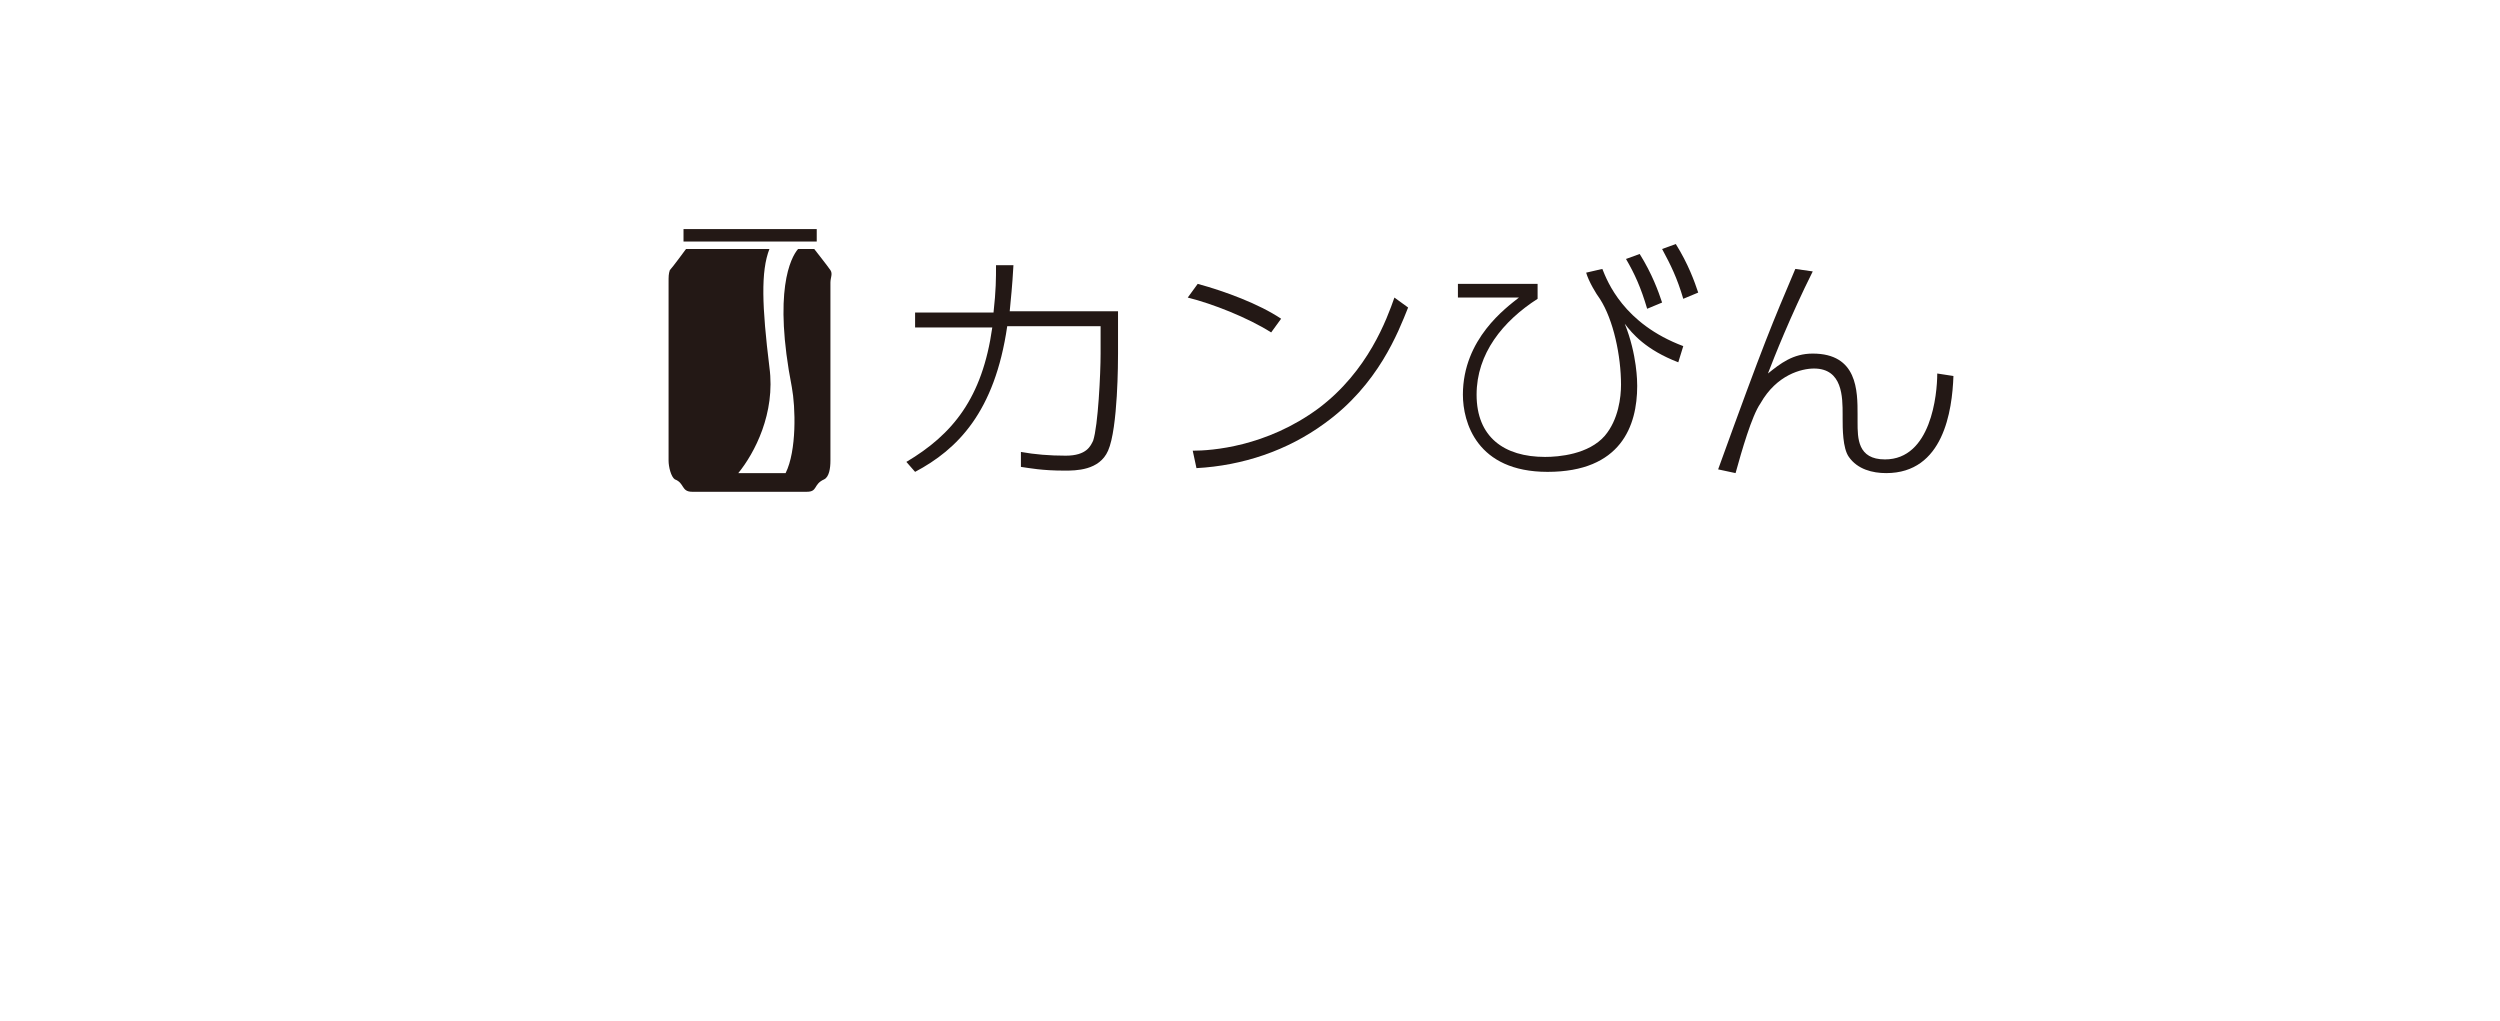
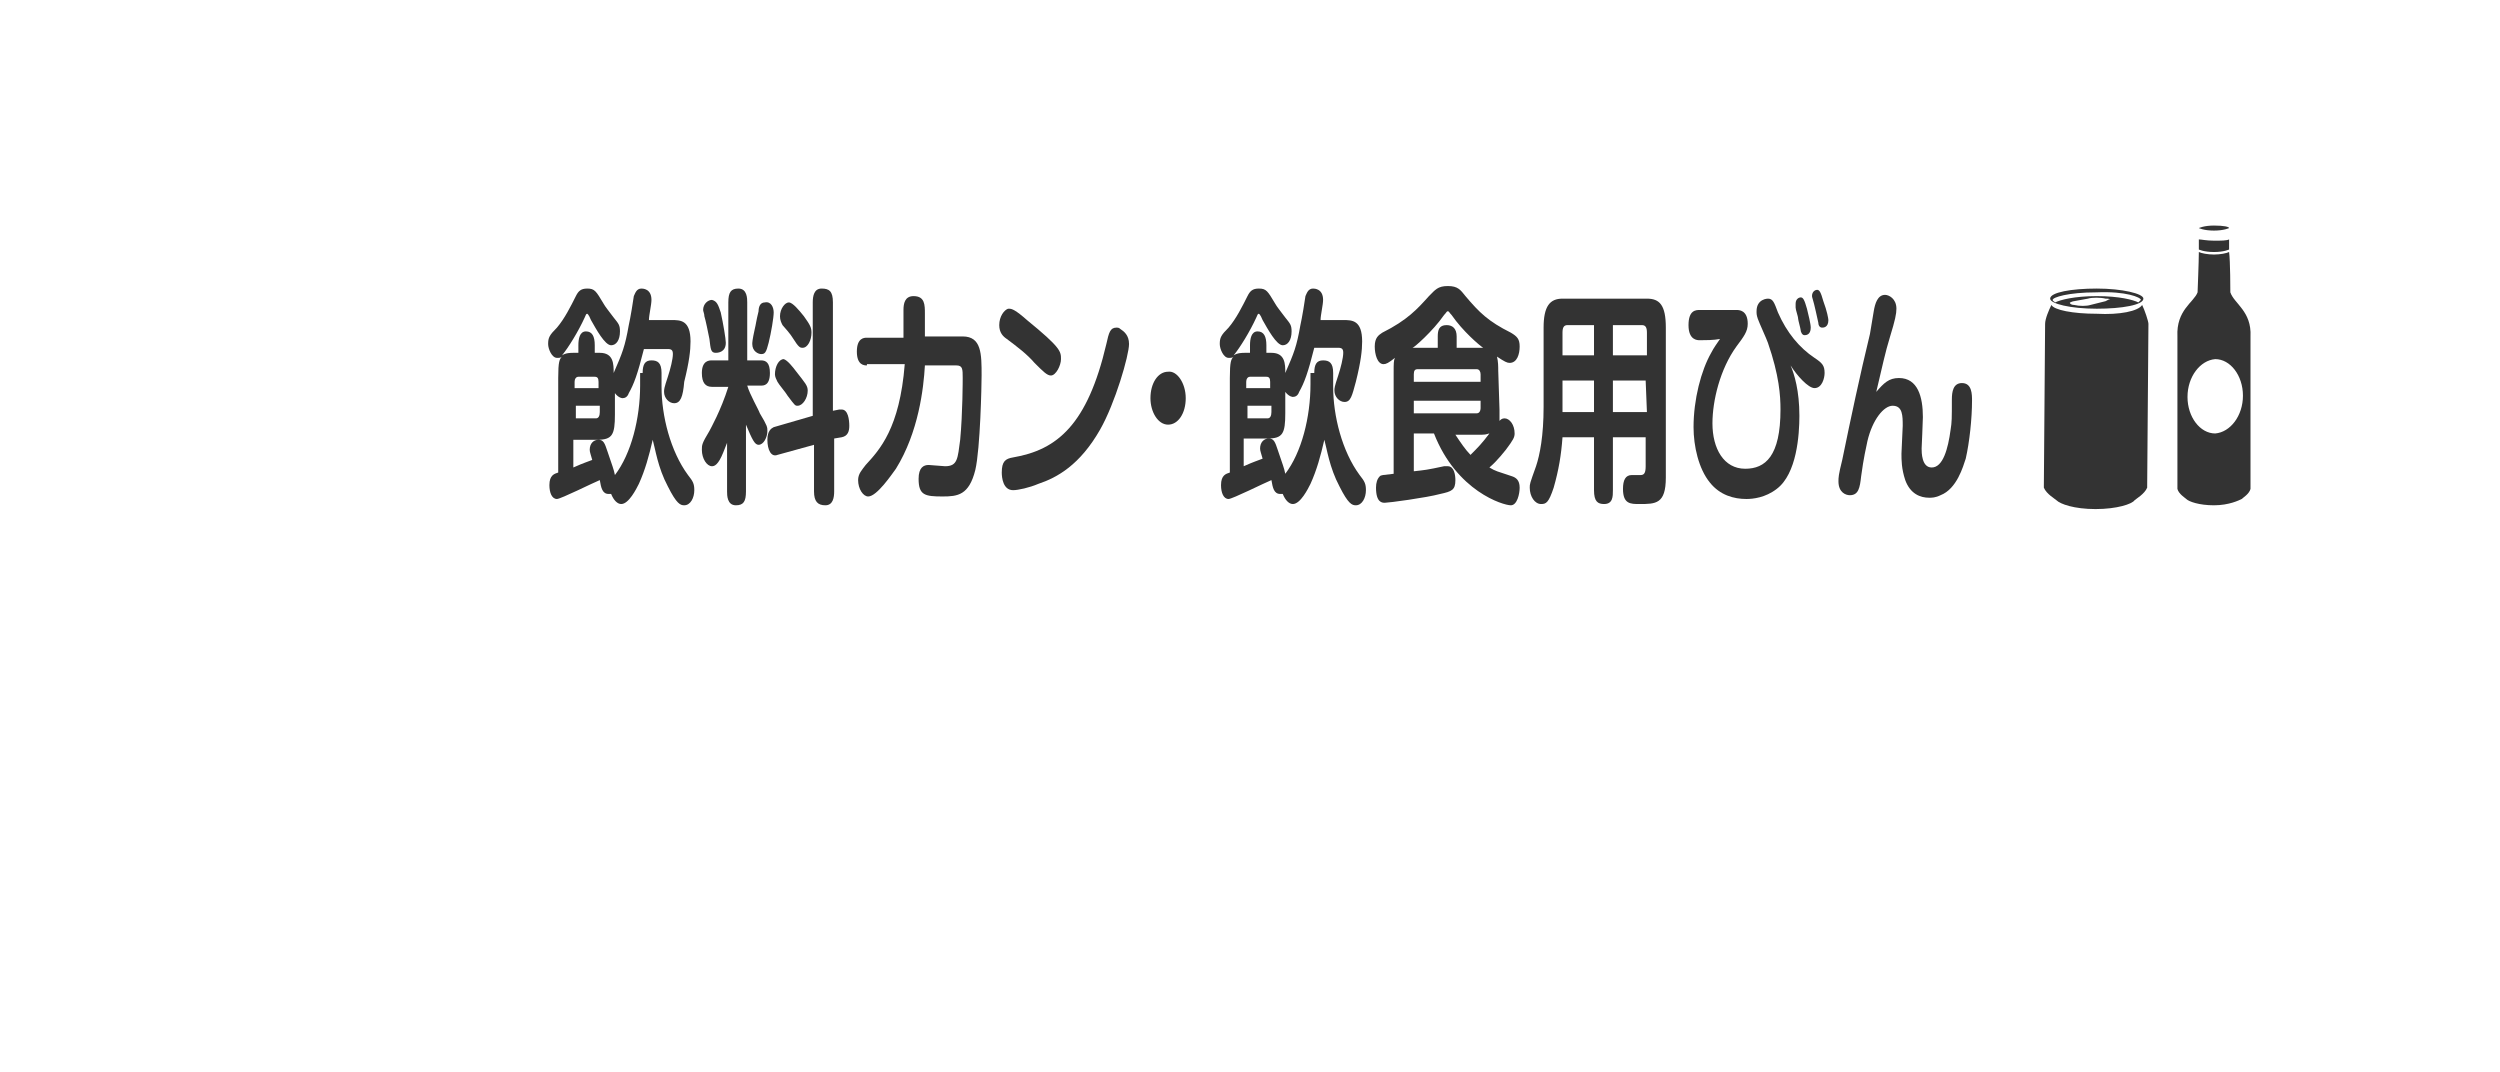
- <svg xmlns="http://www.w3.org/2000/svg" version="1.1" id="レイヤー_1" x="0px" y="0px" viewBox="0 0 200.8 82" style="enable-background:new 0 0 200.8 82;" xml:space="preserve">
+ <svg xmlns="http://www.w3.org/2000/svg" version="1.1" id="レイヤー_1" x="0px" y="0px" viewBox="0 0 198.4 85" style="enable-background:new 0 0 198.4 85;" xml:space="preserve">
  <style type="text/css">
- 	.st0{fill:#231815;}
+ 	.st0{enable-background:new    ;}
+ 	.st1{fill:#333333;}
</style>
  <g>
-     <path class="st0" d="M72.8,37.1c3.7-2.2,6.1-5.1,6.9-10.8h-6.2v-1.2h6.3c0.2-1.8,0.2-2.7,0.2-3.8h1.4c-0.1,1.8-0.2,2.6-0.3,3.7h8.7   v3.4c0,0.5,0,6-0.8,7.8c-0.7,1.6-2.6,1.6-3.5,1.6c-1.8,0-2.8-0.2-3.5-0.3v-1.2c1.1,0.2,2.3,0.3,3.6,0.3c1.7,0,2-0.8,2.2-1.2   c0.4-1.2,0.6-5.4,0.6-7v-2.2h-7.5c-1,6.9-4,9.9-7.4,11.7L72.8,37.1z" />
-     <path class="st0" d="M102.1,26.7c-1.9-1.2-4.7-2.3-6.7-2.8l0.8-1.1c2.2,0.6,4.9,1.6,6.7,2.8L102.1,26.7z M95.8,36.2   c1.5,0,5.9-0.3,10.1-3.4c4-3,5.5-7.2,6.1-8.9l1.1,0.8c-0.8,2-2.4,6.2-6.7,9.3c-3,2.2-6.6,3.4-10.3,3.6L95.8,36.2z" />
-     <path class="st0" d="M123.5,22.8V24c-2.8,1.8-4.9,4.4-4.9,7.7c0,3.4,2.2,5,5.5,5c1.1,0,3.5-0.2,4.8-1.7c1.1-1.3,1.3-3.1,1.3-4.1   c0-2.3-0.6-5.2-1.7-6.9c-0.3-0.4-0.9-1.4-1.1-2.1l1.3-0.3c0.4,1,1.7,4.4,6.5,6.2l-0.4,1.3c-2.6-1-3.7-2.3-4.3-3.1c1,2.5,1,4.7,1,5   c0,3.2-1.3,6.9-7.2,6.9c-5.7,0-6.8-4-6.8-6.2c0-4.5,3.5-7,4.5-7.8h-4.9v-1.1C117.1,22.8,123.5,22.8,123.5,22.8z M131.7,20.4   c1,1.6,1.5,3,1.8,3.9l-1.2,0.5c-0.5-1.7-1-2.8-1.7-4L131.7,20.4z M134.6,19.6c1,1.6,1.5,3,1.8,3.9l-1.2,0.5c-0.5-1.7-1-2.7-1.7-4   L134.6,19.6z" />
-     <path class="st0" d="M145.6,21.8c-1.8,3.6-3.1,6.9-3.6,8.2c1-0.8,2-1.6,3.6-1.6c3.6,0,3.6,3,3.6,4.9v0.6c0,1.3,0,3,2.2,3   c3.7,0,4.2-5.2,4.2-6.9l1.3,0.2c-0.1,2.8-0.8,7.8-5.4,7.8c-1.1,0-2.3-0.3-3-1.3c-0.5-0.7-0.5-2.3-0.5-3.1v-0.3c0-1.4,0-3.7-2.3-3.7   c-1,0-3,0.5-4.3,2.8c-0.7,1-1.5,3.8-2,5.6l-1.4-0.3c3.8-10.5,4.3-11.6,6.2-16.1L145.6,21.8z" />
-   </g>
-   <g>
-     <rect x="54.9" y="18.4" class="st0" width="10.7" height="1" />
-     <path class="st0" d="M66.7,21.7c-0.2-0.3-1.3-1.7-1.3-1.7h-1.3c-0.6,0.7-2,3.4-0.5,11.1c0.3,1.6,0.4,5.1-0.5,6.9h-3.8   c1.3-1.6,3-4.8,2.5-8.5c-0.6-4.9-0.7-7.7,0-9.5h-6.7c0,0-1.1,1.5-1.3,1.7c-0.1,0.3-0.1,0.5-0.1,1c0,0.4,0,13.7,0,14.3   c0,0.5,0.2,1.3,0.5,1.5c0.8,0.3,0.5,1,1.4,1h9.2c0.9,0,0.5-0.6,1.4-1c0.4-0.2,0.5-0.9,0.5-1.5c0-0.5,0-13.9,0-14.3   S66.9,22,66.7,21.7z" />
+     <g class="st0">
+       <path class="st1" d="M51,29.6c0-0.7,0.2-1,0.7-1s0.8,0.2,0.8,1v1.1c0,2.3,0.7,5.1,2.1,7c0.4,0.5,0.5,0.7,0.5,1.2    c0,0.6-0.3,1.2-0.8,1.2c-0.3,0-0.6-0.1-1.3-1.5c-0.8-1.5-1-3-1.2-3.7c-0.3,1.3-0.6,2.4-1.1,3.5c-0.2,0.4-0.8,1.6-1.4,1.6    c-0.3,0-0.6-0.3-0.8-0.8c-0.1,0-0.1,0-0.2,0c-0.5,0-0.6-0.5-0.7-1.1c-0.5,0.2-3.1,1.5-3.4,1.5c-0.4,0-0.6-0.5-0.6-1.1    c0-0.8,0.4-0.9,0.7-1V30c0-1.3,0.1-1.5,0.3-1.7c-0.1,0.1-0.2,0.1-0.4,0.1c-0.4,0-0.7-0.7-0.7-1.1c0-0.5,0.1-0.7,0.7-1.3    c0.6-0.7,1.1-1.7,1.5-2.5c0.2-0.4,0.4-0.6,0.9-0.6c0.6,0,0.7,0.2,1.3,1.2c0.1,0.2,0.5,0.7,0.8,1.1c0.4,0.5,0.5,0.6,0.5,1.1    c0,0.7-0.3,1.1-0.7,1.1c-0.5,0-1.2-1.3-1.6-2c-0.2-0.5-0.3-0.5-0.3-0.5c-0.1,0-0.1,0.1-0.2,0.3c-0.5,1.1-1.3,2.4-1.8,3    c0.3-0.2,0.7-0.2,0.9-0.2h0.4v-0.6c0-0.5,0.1-1.1,0.6-1.1s0.7,0.4,0.7,1.1V28h0.4c1.1,0,1.1,0.9,1.1,1.6c0.7-1.6,0.9-2.1,1.2-3.8    c0.1-0.4,0.4-2.2,0.4-2.3c0.1-0.2,0.2-0.6,0.6-0.6c0.1,0,0.8,0,0.8,0.9c0,0.4-0.2,1.2-0.2,1.6h1.8c0.7,0,1.5,0,1.5,1.7    c0,0.7-0.1,1.6-0.5,3.2C54.2,31.5,54,32,53.5,32c-0.4,0-0.8-0.4-0.8-0.9c0-0.2,0-0.3,0.3-1.2c0.2-0.6,0.4-1.4,0.4-1.8    c0-0.3-0.1-0.4-0.4-0.4h-1.9c-0.5,2-0.8,2.8-1.2,3.5c-0.1,0.3-0.3,0.4-0.5,0.4c0,0-0.3,0-0.6-0.4v1.7c0,1.6-0.2,2-1.4,2h-1.9v2.2    c0.9-0.4,1-0.4,1.5-0.6c-0.1-0.4-0.2-0.6-0.2-0.8c0-0.5,0.3-0.8,0.7-0.8s0.5,0.3,0.7,0.9c0.4,1.2,0.5,1.4,0.6,1.9    c1.3-1.7,2-4.5,2-7.1v-1H51z M45.6,30.8h1.9v-0.5c0-0.3-0.1-0.4-0.3-0.4h-1.3c-0.2,0-0.3,0.2-0.3,0.4    C45.6,30.3,45.6,30.8,45.6,30.8z M47.6,32.2h-1.9v1h1.6c0.2,0,0.3-0.2,0.3-0.5C47.6,32.7,47.6,32.2,47.6,32.2z" />
+     </g>
+     <g class="st0">
+       <path class="st1" d="M57.9,34.6c-0.1,0.3-0.3,0.8-0.5,1.3c-0.4,1-0.7,1.1-0.9,1.1c-0.4,0-0.8-0.6-0.8-1.3c0-0.4,0-0.5,0.6-1.5    c0.1-0.2,0.9-1.6,1.5-3.5h-1.3c-0.5,0-0.8-0.3-0.8-1.1c0-1,0.6-1,0.8-1h1.3V24c0-0.8,0.2-1.1,0.8-1.1c0.7,0,0.7,0.8,0.7,1.1v4.6    h1.1c0.4,0,0.7,0.2,0.7,1c0,1-0.5,1-0.7,1h-1.1c0.2,0.7,0.9,1.9,1,2.2c0.6,1,0.6,1.1,0.6,1.4c0,0.5-0.3,1.1-0.7,1.1    c-0.3,0-0.5-0.4-1-1.6V39c0,0.8-0.2,1.1-0.8,1.1c-0.7,0-0.7-0.8-0.7-1.1v-4.4H57.9z M57.2,24.8c0.2,0.9,0.4,2.1,0.4,2.4    c0,0.8-0.7,0.8-0.8,0.8c-0.4,0-0.4-0.3-0.5-1.1c-0.1-0.5-0.3-1.5-0.4-1.8c0-0.2-0.1-0.4-0.1-0.5c0-0.5,0.4-0.8,0.7-0.8    C56.9,23.9,57,24.2,57.2,24.8z M61.4,24.8c0,0.4-0.2,1.6-0.4,2.4s-0.3,0.9-0.6,0.9c-0.2,0-0.7-0.2-0.7-0.8c0-0.1,0-0.3,0.2-1.2    c0.1-0.4,0.1-0.6,0.3-1.4c0-0.3,0.1-0.7,0.5-0.7C61.2,23.9,61.4,24.4,61.4,24.8z M66.6,32.5c0,0,0.1,0,0.2,0    c0.5,0,0.6,0.8,0.6,1.3c0,0.4-0.1,0.8-0.6,0.9l-0.6,0.1V39c0,0.5-0.1,1.1-0.7,1.1s-0.9-0.3-0.9-1.1v-3.7l-2.9,0.8    c-0.5,0.2-0.8-0.4-0.8-1.2c0-0.7,0.3-0.9,0.5-1l3.1-0.9v-9c0-0.5,0.1-1.1,0.7-1.1s0.9,0.2,0.9,1.1v8.6L66.6,32.5z M63.2,29.5    c0.7,0.9,0.9,1.1,0.9,1.5c0,0.6-0.4,1.2-0.8,1.2c-0.2,0-0.2,0-0.8-0.8c-0.1-0.2-0.7-0.9-0.8-1.1s-0.2-0.4-0.2-0.6    c0-0.6,0.3-1.2,0.7-1.2C62.5,28.6,62.9,29.1,63.2,29.5z M63.8,25.1c0.5,0.7,0.6,0.9,0.6,1.3c0,0.6-0.3,1.2-0.7,1.2    c-0.2,0-0.3,0-0.8-0.8c-0.1-0.2-0.7-0.9-0.8-1c-0.1-0.2-0.2-0.4-0.2-0.7c0-0.6,0.4-1.1,0.7-1.1S63.4,24.6,63.8,25.1z" />
+     </g>
+     <g class="st0">
+       <path class="st1" d="M68.8,29c-0.2,0-0.8,0-0.8-1.1s0.6-1.1,0.8-1.1h2.9c0-0.6,0-1.6,0-2.2c0-0.5,0.1-1.1,0.8-1.1    c0.9,0,0.9,0.7,0.9,1.4c0,0.1,0,1,0,1.8h3c1.5,0,1.5,1.4,1.5,3.1c0,0.7-0.1,5.8-0.5,7.5c-0.5,2-1.4,2.1-2.6,2.1    c-1.4,0-1.9-0.1-1.9-1.4c0-0.9,0.4-1.1,0.8-1.1c0.2,0,1.1,0.1,1.3,0.1c1,0,1-0.6,1.2-2.1c0.2-2.1,0.2-4.8,0.2-4.9c0-0.7,0-1-0.5-1    h-2.5c-0.1,1.8-0.5,5.3-2.3,8.2c-0.3,0.4-1.5,2.2-2.2,2.2c-0.4,0-0.8-0.6-0.8-1.3c0-0.5,0.3-0.8,0.6-1.2c1.1-1.2,2.7-2.9,3.1-8h-3    V29z" />
+     </g>
+     <g class="st0">
+       <path class="st1" d="M80.1,24.5c0.2,0,0.5,0.1,1.4,0.9c2.7,2.2,2.7,2.5,2.7,3.1c0,0.5-0.4,1.3-0.8,1.3c-0.3,0-0.6-0.3-1.3-1    c-0.6-0.7-1.4-1.3-2.2-1.9c-0.3-0.2-0.6-0.5-0.6-1.1c0-0.7,0.4-1.2,0.7-1.3C80,24.5,80.1,24.5,80.1,24.5z M89.6,27.3    c0,0.9-1.1,4.7-2.3,6.8c-1.6,2.8-3.4,3.8-4.9,4.3c-0.7,0.3-1.6,0.5-2,0.5c-0.8,0-0.9-1-0.9-1.4c0-0.9,0.3-1.1,0.9-1.2    c3.5-0.6,5.9-2.6,7.4-9c0.2-0.9,0.3-1.3,0.8-1.3c0.1,0,0.2,0,0.3,0.1C89.2,26.3,89.6,26.6,89.6,27.3z" />
+     </g>
+     <g class="st0">
+       <path class="st1" d="M94.1,31.6c0,1.2-0.6,2.1-1.4,2.1s-1.4-1-1.4-2.1c0-1.2,0.6-2.1,1.4-2.1C93.4,29.4,94.1,30.4,94.1,31.6z" />
+     </g>
+     <g class="st0">
+       <path class="st1" d="M104.3,29.6c0-0.7,0.2-1,0.7-1s0.8,0.2,0.8,1v1.1c0,2.3,0.7,5.1,2.1,7c0.4,0.5,0.5,0.7,0.5,1.2    c0,0.6-0.3,1.2-0.8,1.2c-0.3,0-0.6-0.1-1.3-1.5c-0.8-1.5-1-3-1.2-3.7c-0.3,1.3-0.6,2.4-1.1,3.5c-0.2,0.4-0.8,1.6-1.4,1.6    c-0.3,0-0.6-0.3-0.8-0.8c-0.1,0-0.1,0-0.2,0c-0.5,0-0.6-0.5-0.7-1.1c-0.5,0.2-3.1,1.5-3.4,1.5c-0.4,0-0.6-0.5-0.6-1.1    c0-0.8,0.4-0.9,0.7-1V30c0-1.3,0.1-1.5,0.3-1.7c-0.1,0.1-0.2,0.1-0.4,0.1c-0.4,0-0.7-0.7-0.7-1.1c0-0.5,0.1-0.7,0.7-1.3    c0.6-0.7,1.1-1.7,1.5-2.5c0.2-0.4,0.4-0.6,0.9-0.6c0.6,0,0.7,0.2,1.3,1.2c0.1,0.2,0.5,0.7,0.8,1.1c0.4,0.5,0.5,0.6,0.5,1.1    c0,0.7-0.3,1.1-0.7,1.1c-0.5,0-1.2-1.3-1.6-2c-0.2-0.5-0.3-0.5-0.3-0.5c-0.1,0-0.1,0.1-0.2,0.3c-0.5,1.1-1.3,2.4-1.8,3    c0.3-0.2,0.7-0.2,0.9-0.2h0.4v-0.6c0-0.5,0.1-1.1,0.6-1.1s0.7,0.4,0.7,1.1V28h0.4c1.1,0,1.1,0.9,1.1,1.6c0.7-1.6,0.9-2.1,1.2-3.8    c0.1-0.4,0.4-2.2,0.4-2.3c0.1-0.2,0.2-0.6,0.6-0.6c0.1,0,0.8,0,0.8,0.9c0,0.4-0.2,1.2-0.2,1.6h1.8c0.7,0,1.5,0,1.5,1.7    c0,0.7-0.1,1.6-0.5,3.2c-0.3,1.1-0.4,1.6-0.9,1.6c-0.4,0-0.8-0.4-0.8-0.9c0-0.2,0-0.3,0.3-1.2c0.2-0.6,0.4-1.4,0.4-1.8    c0-0.3-0.1-0.4-0.4-0.4h-1.9c-0.5,2-0.8,2.8-1.2,3.5c-0.1,0.3-0.3,0.4-0.5,0.4c0,0-0.3,0-0.6-0.4v1.7c0,1.6-0.2,2-1.4,2h-1.9V37    c0.9-0.4,1-0.4,1.5-0.6c-0.1-0.4-0.2-0.6-0.2-0.8c0-0.5,0.3-0.8,0.7-0.8c0.4,0,0.5,0.3,0.7,0.9c0.4,1.2,0.5,1.4,0.6,1.9    c1.3-1.7,2-4.5,2-7.1v-0.9H104.3z M98.9,30.8h1.9v-0.5c0-0.3-0.1-0.4-0.3-0.4h-1.3c-0.2,0-0.3,0.2-0.3,0.4    C98.9,30.3,98.9,30.8,98.9,30.8z M100.9,32.2H99v1h1.6c0.2,0,0.3-0.2,0.3-0.5V32.2z" />
+       <path class="st1" d="M119,32.5c0,0.6,0,0.8,0,0.9c0.1-0.1,0.2-0.2,0.4-0.2c0.4,0,0.8,0.5,0.8,1.2c0,0.3-0.1,0.5-0.7,1.3    c-0.1,0.1-0.6,0.8-1.3,1.4c0.5,0.3,0.6,0.3,1.8,0.7c0.3,0.1,0.6,0.3,0.6,0.9c0,0.5-0.2,1.4-0.7,1.4c-0.6,0-4.3-1.1-6.1-5.7h-1.6v3    c0.9-0.1,1-0.1,2.4-0.4c0,0,0.2,0,0.3,0c0.5,0,0.6,0.7,0.6,1.1c0,0.8-0.3,0.9-1.2,1.1c-1.1,0.3-4.1,0.7-4.4,0.7    c-0.2,0-0.7,0-0.7-1.2c0-0.4,0.1-0.7,0.3-0.9c0.1-0.1,0.2-0.1,1.1-0.2v-8.1c0-0.6,0-0.9,0.1-1.1c-0.5,0.4-0.7,0.5-0.9,0.5    c-0.5,0-0.7-0.8-0.7-1.4c0-0.7,0.3-0.9,0.6-1.1c2-1,2.8-1.9,3.7-2.9c0.5-0.5,0.7-0.8,1.5-0.8s1,0.3,1.4,0.8c1.1,1.3,1.8,2,3.6,2.9    c0.5,0.3,0.7,0.5,0.7,1.1s-0.2,1.3-0.8,1.3c-0.2,0-0.4-0.1-1-0.5c0.1,0.4,0.1,0.8,0.1,1.1L119,32.5L119,32.5z M114.1,27.6v-0.9    c0-0.5,0.1-0.9,0.7-0.9c0.5,0,0.8,0.3,0.8,0.9v0.9h2.1c-0.3-0.2-1.6-1.3-2.5-2.6c-0.2-0.2-0.2-0.3-0.3-0.3c-0.1,0-0.1,0.1-0.3,0.3    c-0.9,1.3-2.4,2.6-2.5,2.6H114.1z M117.5,30.3v-0.6c0-0.2-0.1-0.4-0.3-0.4h-4.7c-0.2,0-0.3,0.1-0.3,0.4v0.6H117.5z M117.5,31.8    h-5.3v1h5c0.2,0,0.3-0.2,0.3-0.4V31.8z M115.5,34.5c0.4,0.6,0.8,1.2,1.2,1.6c0.6-0.6,0.9-0.9,1.5-1.7c-0.1,0-0.2,0.1-0.6,0.1    C117.6,34.5,115.5,34.5,115.5,34.5z" />
+       <path class="st1" d="M128,34.7v4.2c0,0.5,0,1.1-0.7,1.1c-0.5,0-0.8-0.2-0.8-1.1v-4.2H124c-0.1,1.4-0.3,2.6-0.7,4    c-0.4,1.2-0.6,1.3-1,1.3c-0.5,0-0.9-0.6-0.9-1.3c0-0.3,0-0.3,0.5-1.7c0.3-0.9,0.6-2.4,0.6-4.7V26c0-1.7,0.5-2.3,1.5-2.3h6.7    c1,0,1.5,0.5,1.5,2.3v11.9c0,2.1-0.8,2.1-2.1,2.1c-0.7,0-1.3,0-1.3-1.2c0-0.7,0.2-1.1,0.7-1.1c0.1,0,0.6,0,0.7,0    c0.3,0,0.4-0.2,0.4-0.7v-2.3H128z M126.5,28.2v-2.4h-2.1c-0.3,0-0.4,0.2-0.4,0.6v1.8H126.5z M126.5,30.2H124v2.5h2.5V30.2z     M128,28.2h2.7v-1.8c0-0.4-0.1-0.6-0.4-0.6H128V28.2z M130.6,30.2H128v2.5h2.7L130.6,30.2L130.6,30.2z" />
+     </g>
+     <g class="st0">
+       <path class="st1" d="M142.8,33c0,1.5-0.2,4.6-1.8,5.8c-0.9,0.7-1.9,0.8-2.4,0.8c-1,0-2.1-0.3-2.9-1.3c-0.9-1.1-1.3-2.9-1.3-4.4    c0-2.2,0.6-4.5,1.4-5.9c0.2-0.4,0.5-0.8,0.7-1.1c-0.5,0.1-1.2,0.1-1.6,0.1c-0.2,0-0.9,0-0.9-1.2s0.6-1.2,0.9-1.2h2.9    c0.2,0,0.9,0,0.9,1.1c0,0.6-0.3,1-0.9,1.8c-1.3,1.8-1.9,4.3-1.9,6.1c0,2,0.9,3.6,2.6,3.6c1.6,0,2.8-1,2.8-4.7c0-1.1-0.1-2.7-1-5.3    c-0.1-0.3-0.7-1.6-0.8-1.9s-0.1-0.4-0.1-0.6c0-1,0.9-1,0.9-1c0.4,0,0.5,0.3,0.8,1.1c0.7,1.6,1.7,2.8,2.9,3.6    c0.6,0.4,0.8,0.6,0.8,1.2c0,0.4-0.2,1.2-0.8,1.2c-0.5,0-1.4-1-1.9-1.8C142.4,29.7,142.8,31,142.8,33z M142.5,24.4    c0-0.1,0-0.2,0-0.3c0-0.4,0.3-0.5,0.4-0.5c0.2,0,0.3,0.2,0.5,0.9c0.1,0.4,0.3,1.2,0.3,1.5c0,0.6-0.4,0.6-0.5,0.6    c-0.2,0-0.3-0.3-0.3-0.4s-0.2-0.8-0.2-0.9C142.7,25.1,142.5,24.6,142.5,24.4z M143.8,23.5c0-0.4,0.3-0.5,0.4-0.5    c0.2,0,0.3,0.2,0.5,0.9c0.3,0.8,0.4,1.4,0.4,1.5c0,0.6-0.4,0.6-0.5,0.6c-0.2,0-0.3-0.2-0.3-0.4c-0.1-0.4-0.1-0.5-0.2-0.9    C143.9,23.8,143.8,23.6,143.8,23.5z" />
+     </g>
+     <g class="st0">
+       <path class="st1" d="M148.7,24.7c0.1-0.6,0.3-1.3,0.9-1.3c0.3,0,0.9,0.3,0.9,1.1c0,0.4-0.1,0.9-0.5,2.2c-0.4,1.3-0.6,2.3-1.1,4.4    c0.6-0.7,1-1.1,1.8-1.1c1.5,0,1.9,1.5,1.9,3.1c0,0.4-0.1,2.4-0.1,2.5c0,0.3,0,1.5,0.8,1.5c0.9,0,1.3-1.5,1.5-3    c0.1-0.6,0.1-0.9,0.1-2.4c0-0.6,0.1-1.3,0.8-1.3c0.8,0,0.8,0.9,0.8,1.4c0,1.4-0.2,3.3-0.5,4.6c-0.2,0.6-0.7,2.4-2,2.9    c-0.4,0.2-0.7,0.2-0.9,0.2c-0.7,0-1.5-0.3-1.9-1.4c-0.3-0.9-0.3-1.6-0.3-2.1c0-0.3,0.1-1.9,0.1-2.2c0-0.8,0-1.6-0.8-1.6    c-0.7,0-1.6,1.1-2,2.8c-0.1,0.5-0.3,1.3-0.5,2.8c-0.1,0.9-0.2,1.5-0.9,1.5c-0.3,0-0.9-0.2-0.9-1.1c0-0.3,0-0.5,0.3-1.7    c0.7-3.4,1.4-6.7,2.2-10L148.7,24.7z" />
+     </g>
+     <g>
+       <path class="st1" d="M175.7,20c0.8,0,1.2-0.2,1.2-0.2l0,0l0,0l0,0l0,0c0,0,0-0.5,0-0.8c-0.2,0.1-0.6,0.1-1.2,0.1    c-0.6,0-1-0.1-1.2-0.1c0,0.3,0,0.8,0,0.8S174.9,20,175.7,20" />
+       <path class="st1" d="M175.7,18.3c0.8,0,1.2-0.2,1.2-0.2c0-0.1-0.4-0.2-1.2-0.2s-1.2,0.2-1.2,0.2C174.5,18.1,174.9,18.3,175.7,18.3    " />
+       <path class="st1" d="M177,23.2L177,23.2c0-0.1,0-2.5-0.1-3.2c-0.2,0.1-0.7,0.2-1.2,0.2s-1-0.1-1.2-0.2c0,0.8-0.1,3.1-0.1,3.2l0,0    l0,0c-0.3,0.8-1.7,1.4-1.6,3.5c0,0,0,9,0,12.1c0.1,0.4,0.6,0.7,0.7,0.8c0.2,0.2,1,0.5,2.2,0.5s2-0.4,2.2-0.5    c0.1-0.1,0.6-0.4,0.7-0.8c0-3,0-12.1,0-12.1C178.7,24.7,177.3,24.1,177,23.2L177,23.2z M178,31.4c0,1.6-1,2.9-2.2,3    c-1.2,0-2.2-1.3-2.2-2.9s1-2.9,2.2-3C177,28.5,178,29.8,178,31.4" />
+       <path class="st1" d="M166.4,24.9c-1.9,0-3.4-0.3-3.6-0.7c-0.2,0.4-0.5,1.1-0.5,1.5c0,0-0.1,12.4-0.1,12.9v0.1c0.2,0.5,0.9,0.9,1,1    c0.3,0.3,1.4,0.7,3.1,0.7c1.7,0,2.9-0.4,3.1-0.7c0.1-0.1,0.8-0.5,1-1v-0.1c0-0.3,0.1-12.9,0.1-12.9c0-0.2-0.3-1.1-0.5-1.5    C169.7,24.7,168.2,25,166.4,24.9" />
+       <path class="st1" d="M166.4,22.9c-2,0-3.7,0.3-3.7,0.8c0,0.4,1.6,0.8,3.7,0.8c2,0,3.7-0.3,3.7-0.8    C170.1,23.3,168.4,22.9,166.4,22.9 M167.1,23.9l-1.2,0.3c-0.3,0.1-0.9,0.1-1.3,0c-0.3,0-0.4-0.2-0.3-0.2c0,0,0.2-0.1,0.3-0.1    l1.1-0.2c0.3-0.1,1-0.1,1.4,0c0.2,0,0.3,0,0.4,0.1C167.4,23.7,167.3,23.8,167.1,23.9 M169.9,23.8c0,0-0.1,0.1-0.2,0.2    c-0.4-0.2-1.5-0.5-3.3-0.5s-2.9,0.3-3.3,0.5c-0.1-0.1-0.2-0.1-0.2-0.2c0-0.2,1.2-0.6,3.5-0.6C168.7,23.1,169.9,23.6,169.9,23.8" />
+     </g>
  </g>
</svg>
